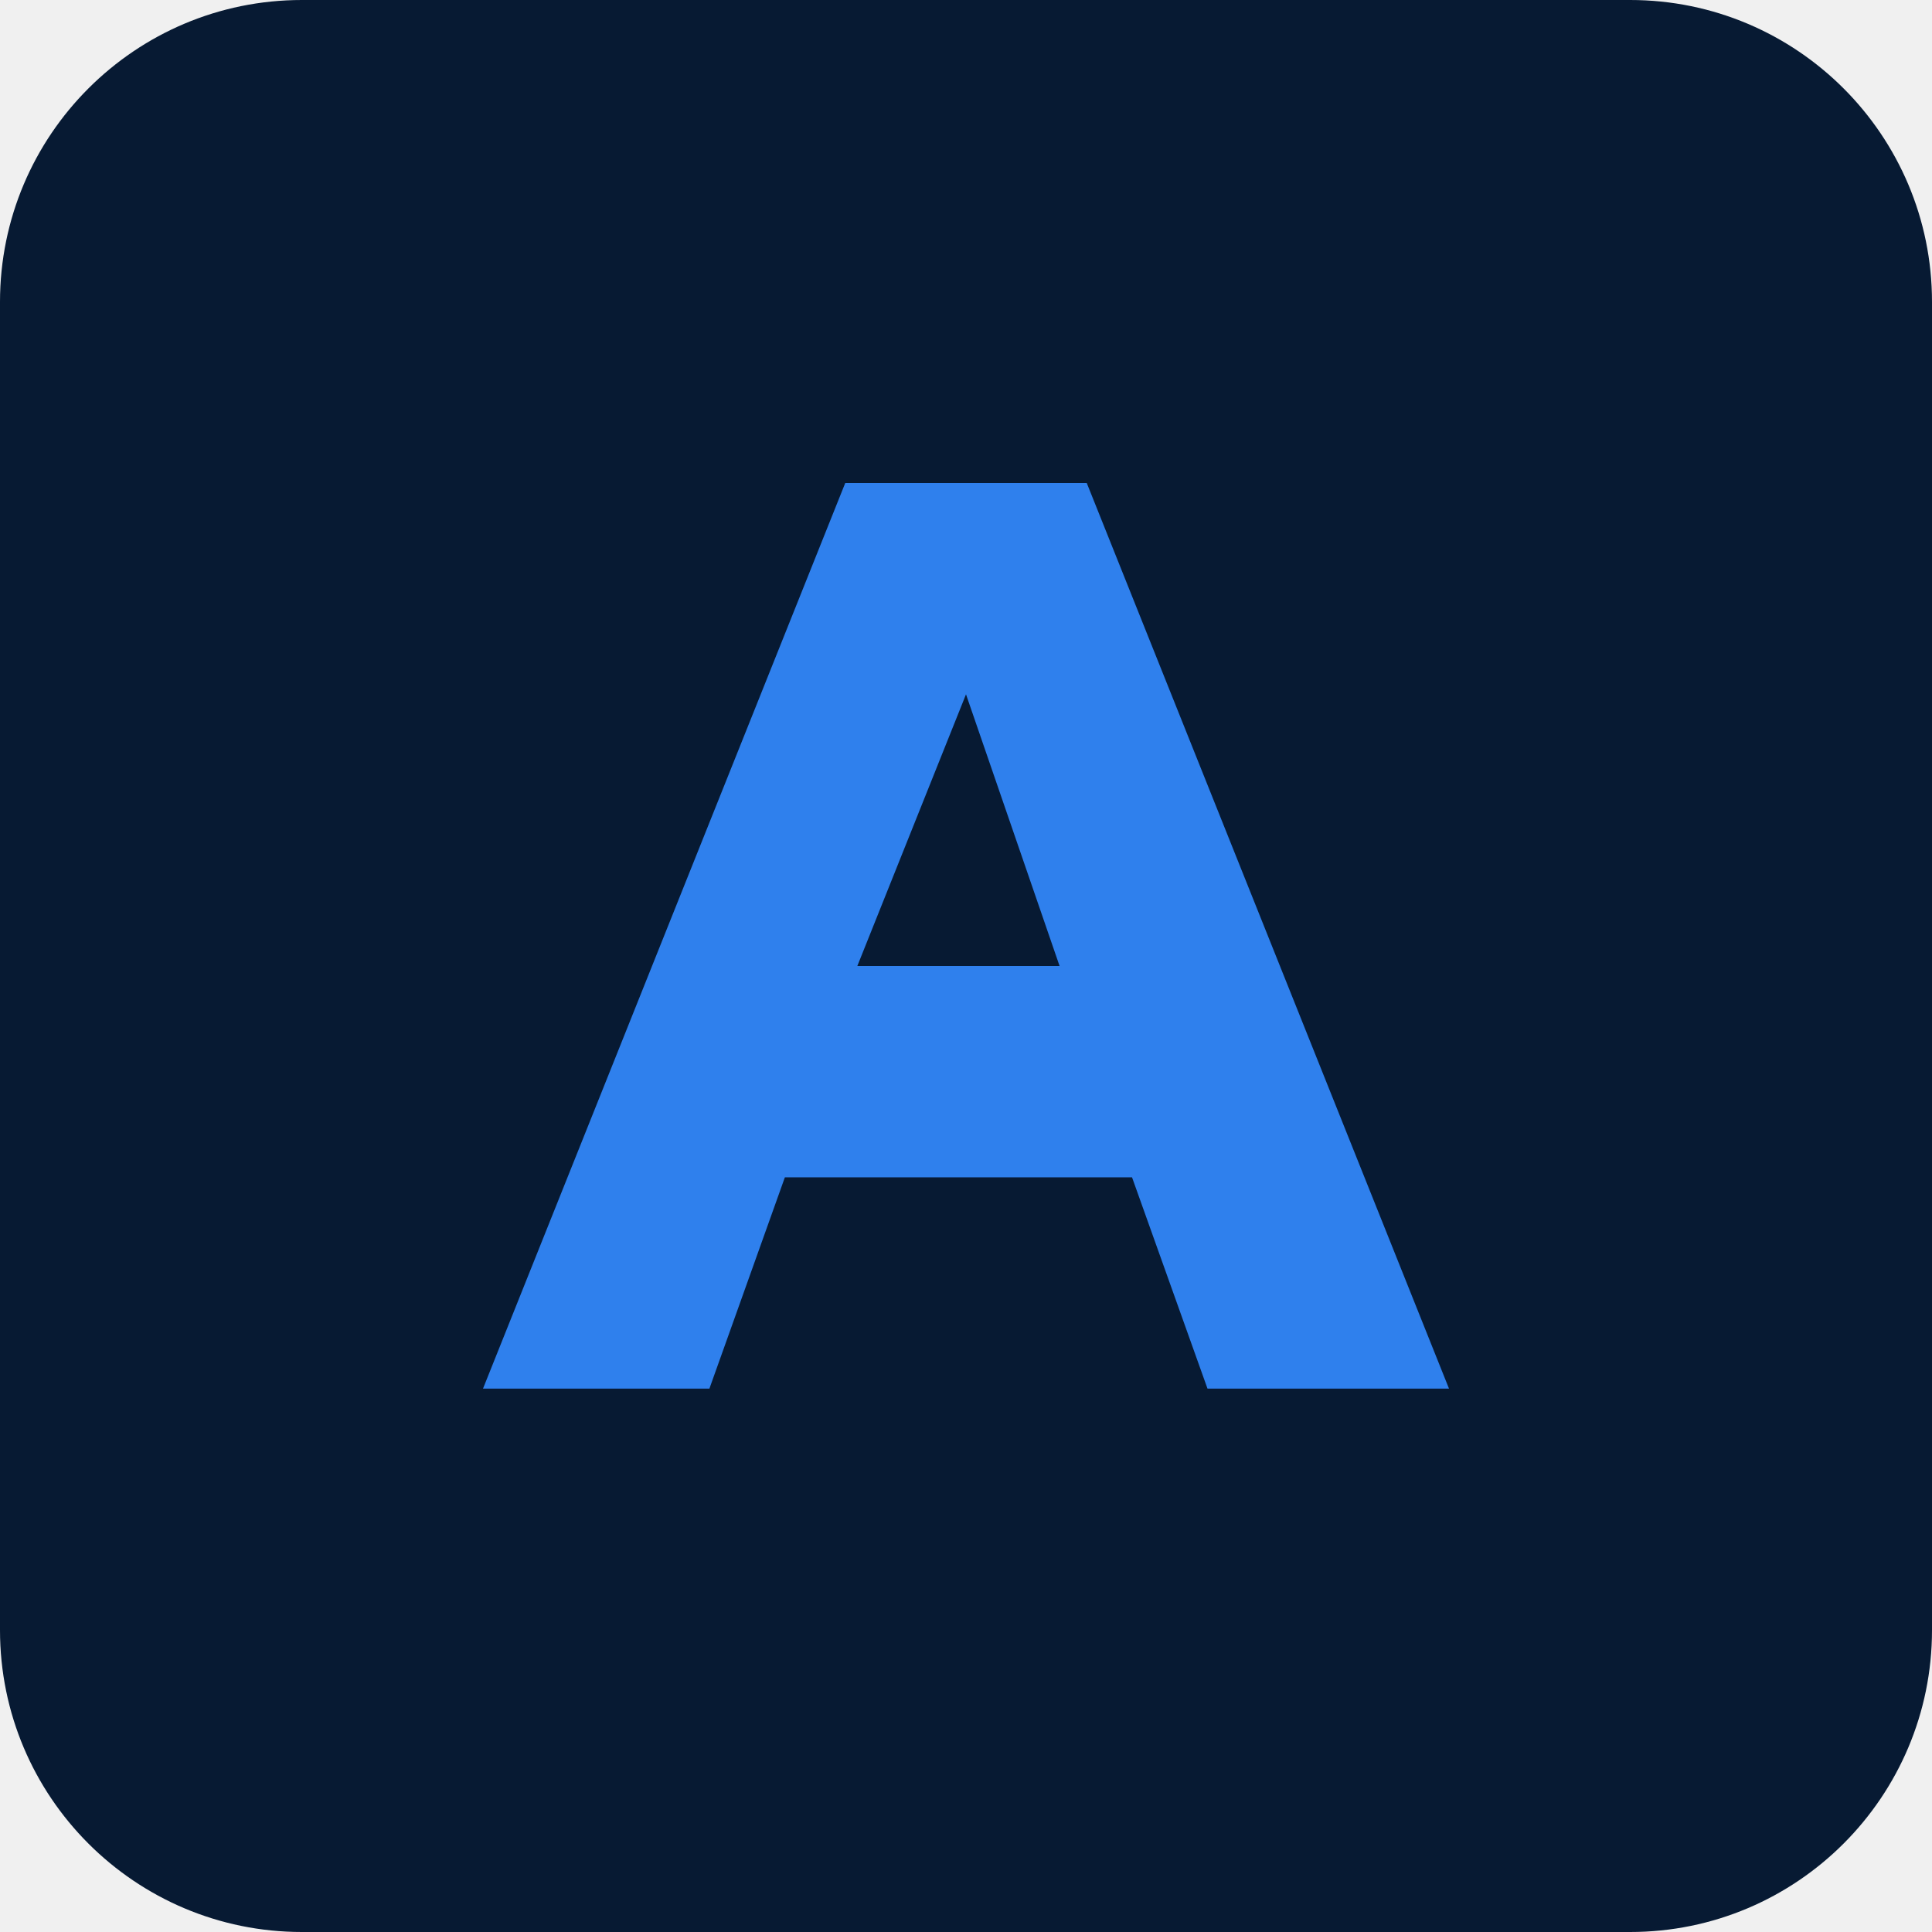
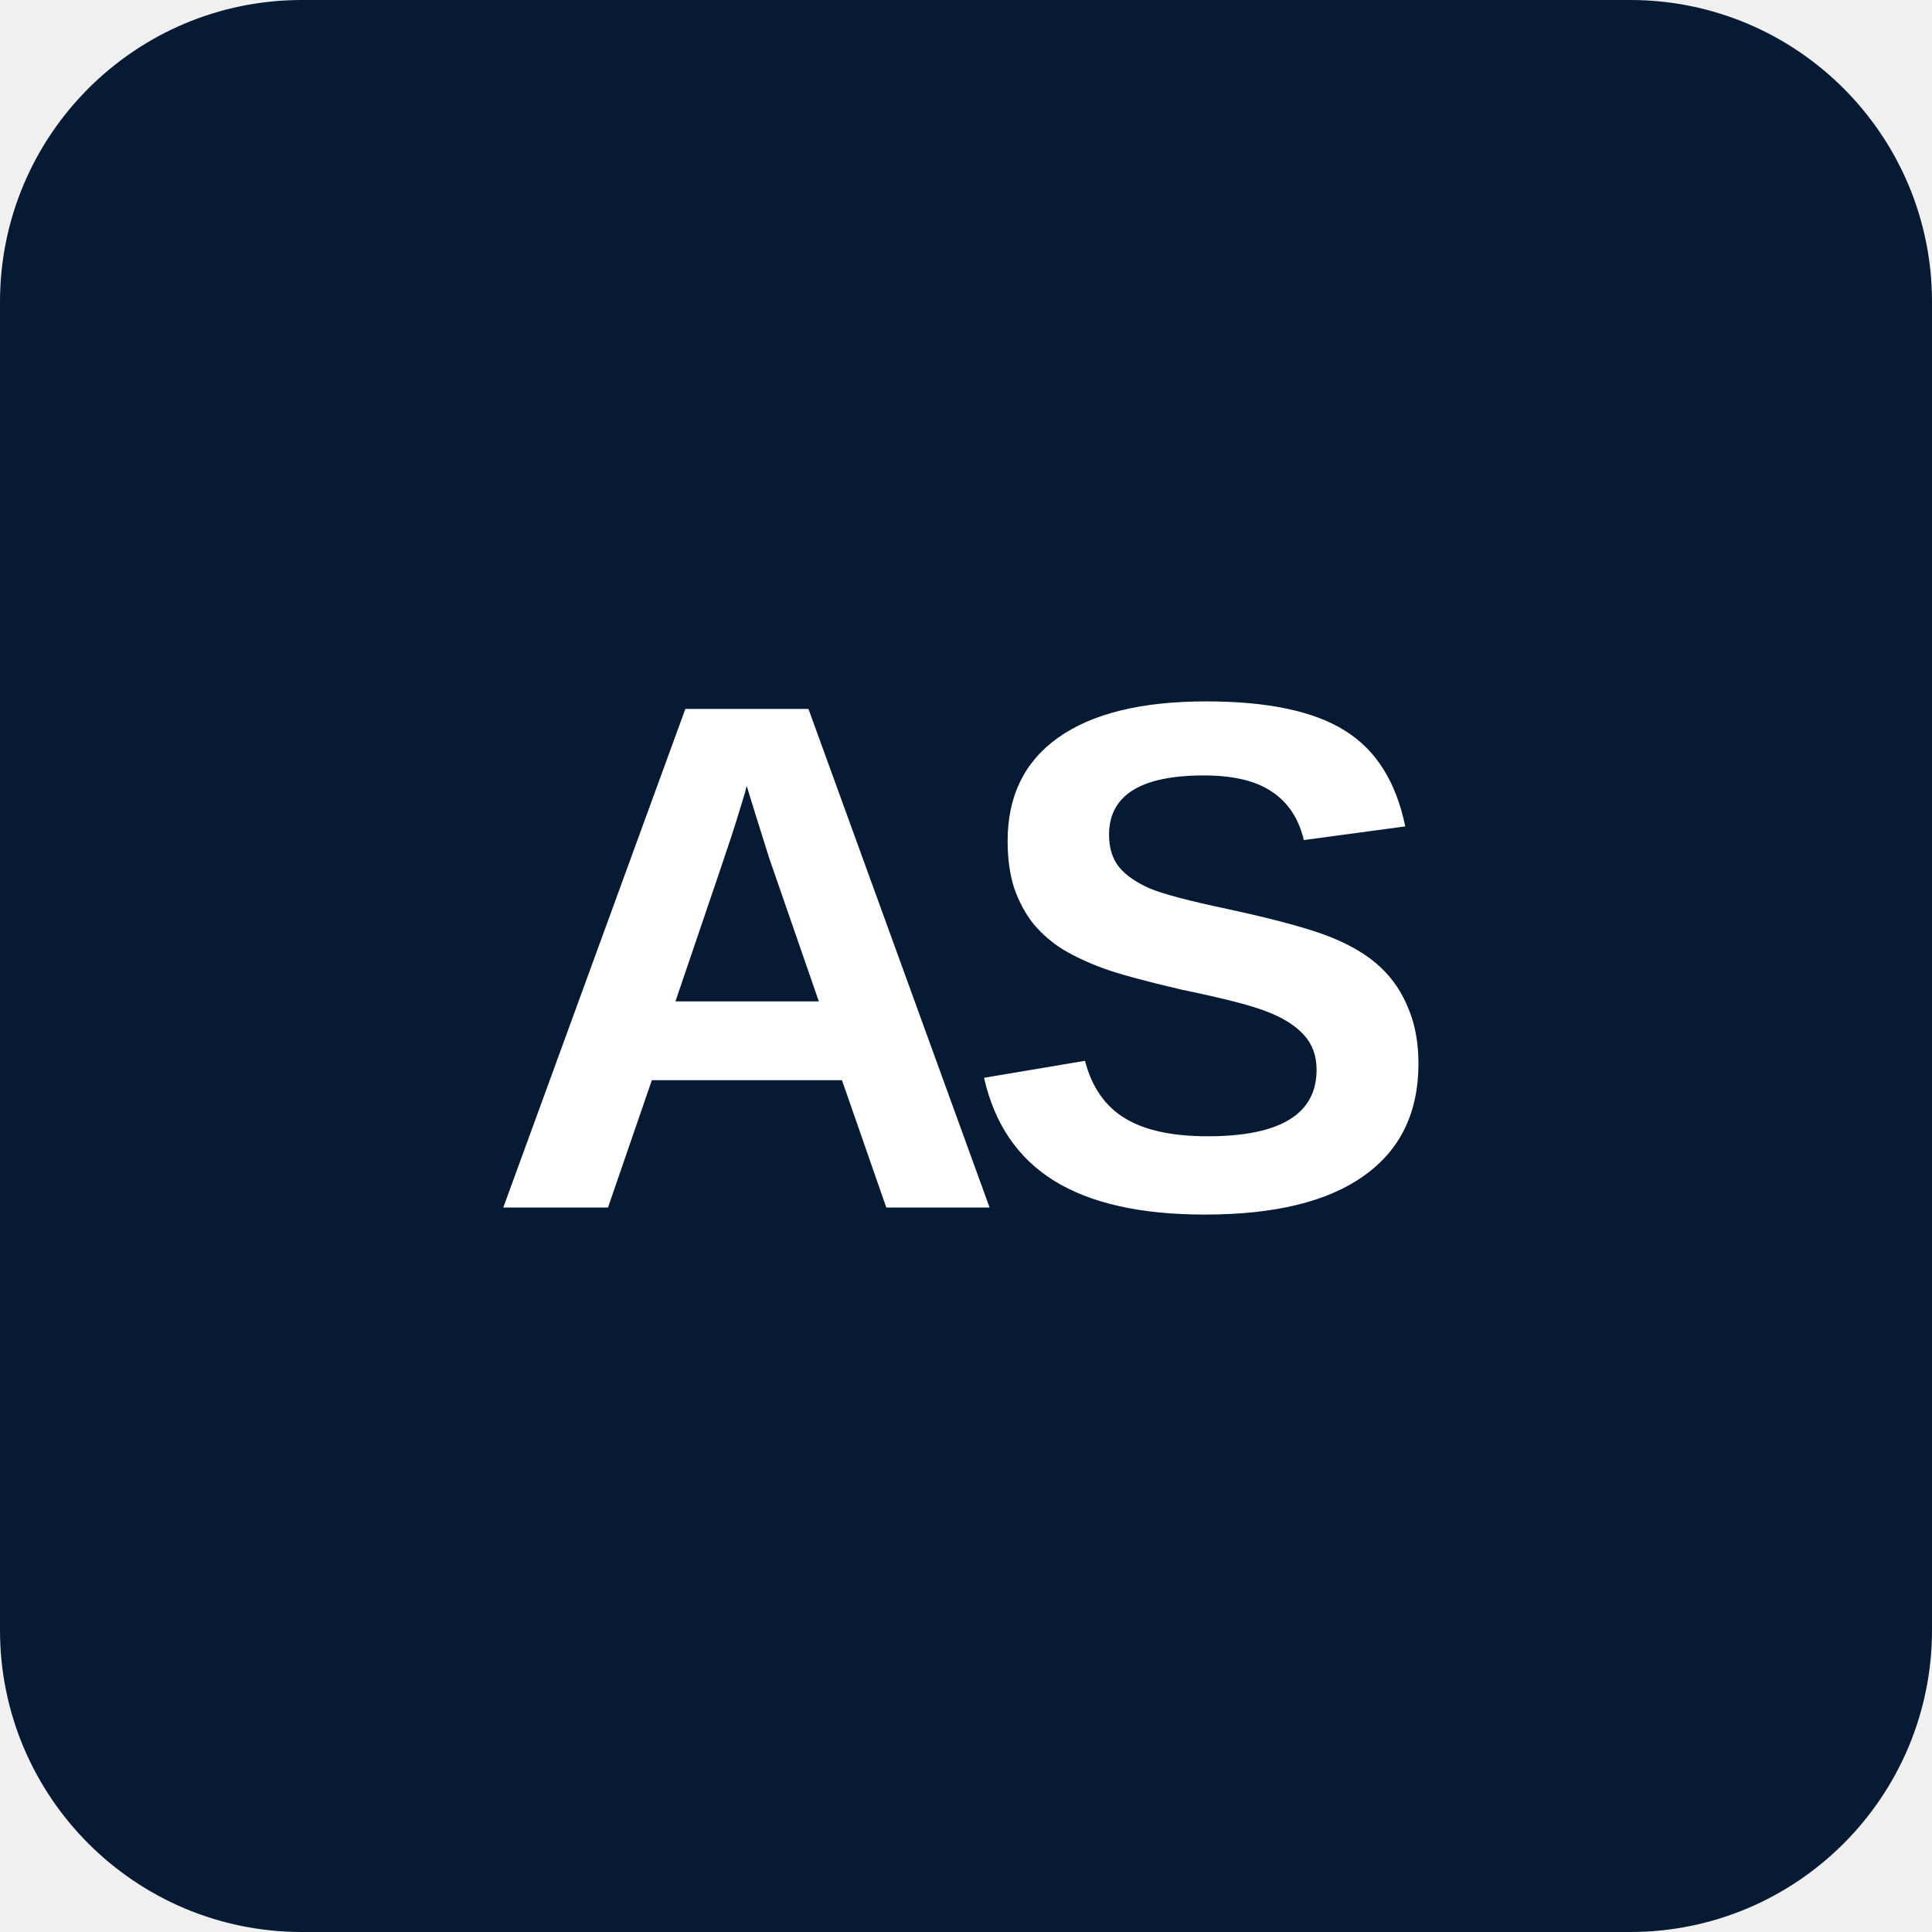
- <svg xmlns="http://www.w3.org/2000/svg" viewBox="0 0 64 64">
+ <svg xmlns="http://www.w3.org/2000/svg" viewBox="0 0 64 64" role="img" aria-label="AS">
  <rect width="64" height="64" rx="10" fill="#071a33" />
-   <path d="M16 46 28 16h8l12 30h-8l-2.5-7H26L23.5 46Zm12.4-14h6.7L32 23Z" fill="#2f80ed" />
+   <text x="32" y="40" fill="#ffffff" font-family="Arial, Helvetica, sans-serif" font-size="24" font-weight="700" letter-spacing="-1.5" text-anchor="middle">AS</text>
</svg>
